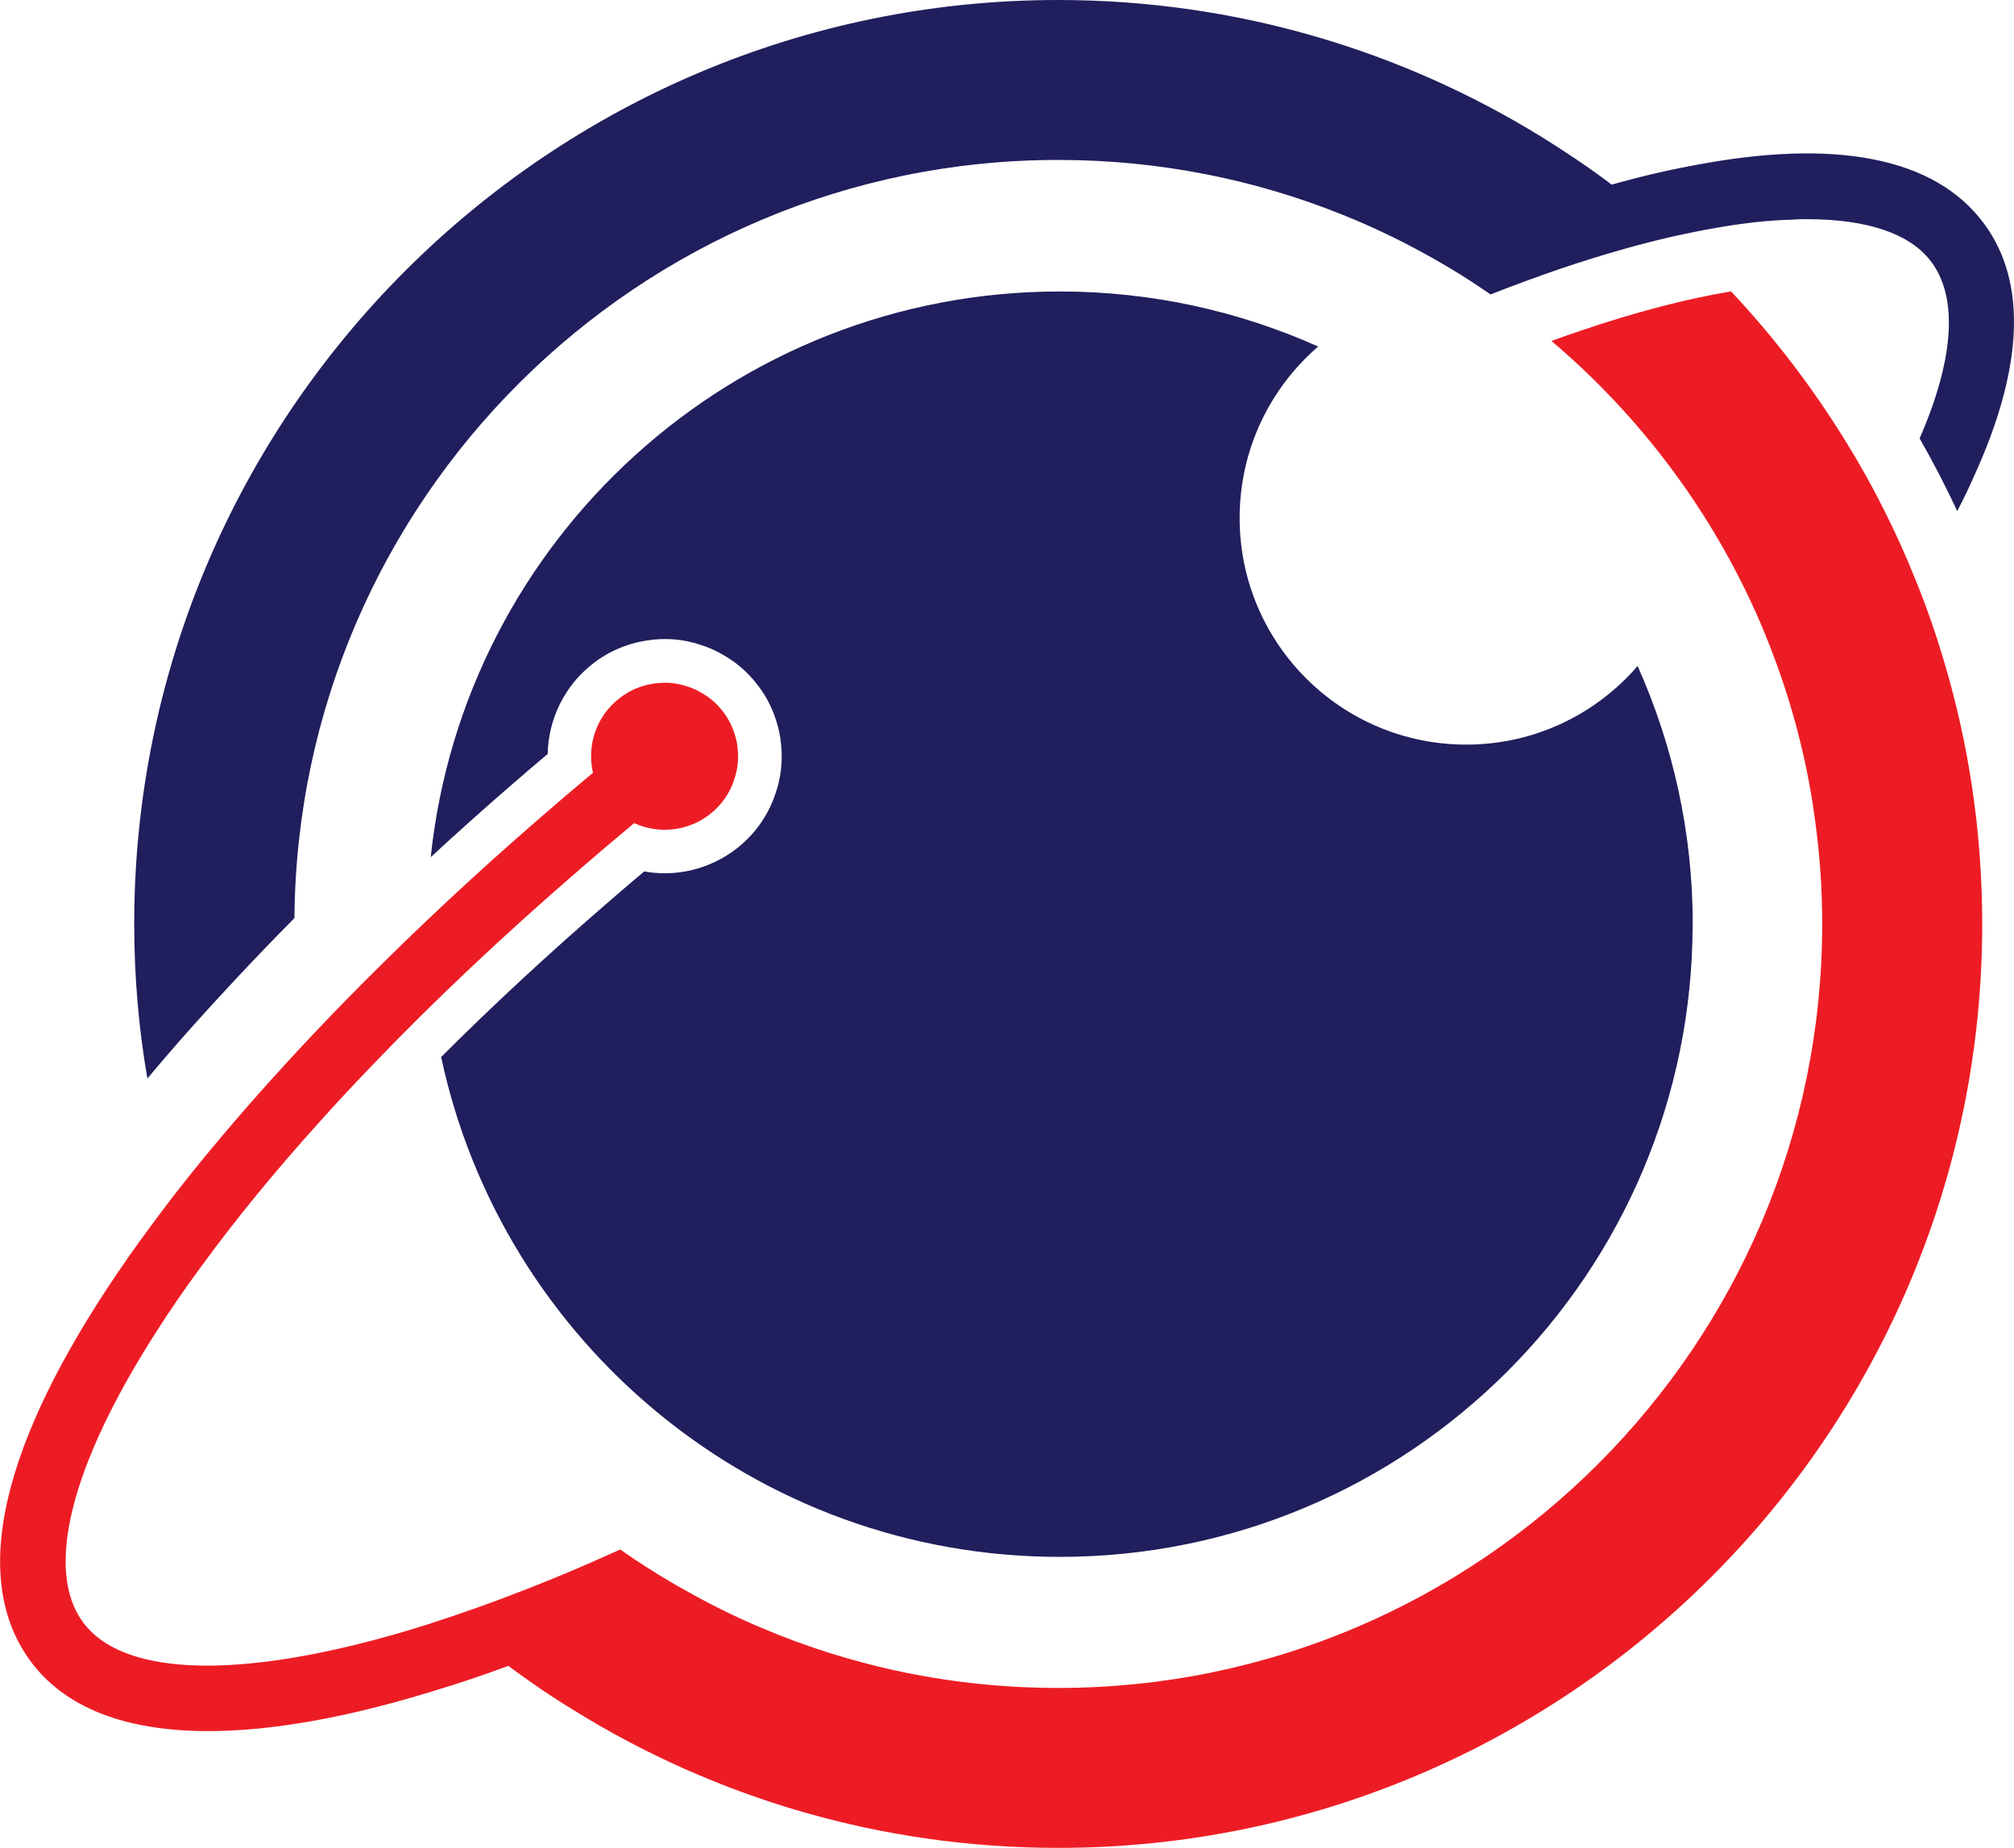
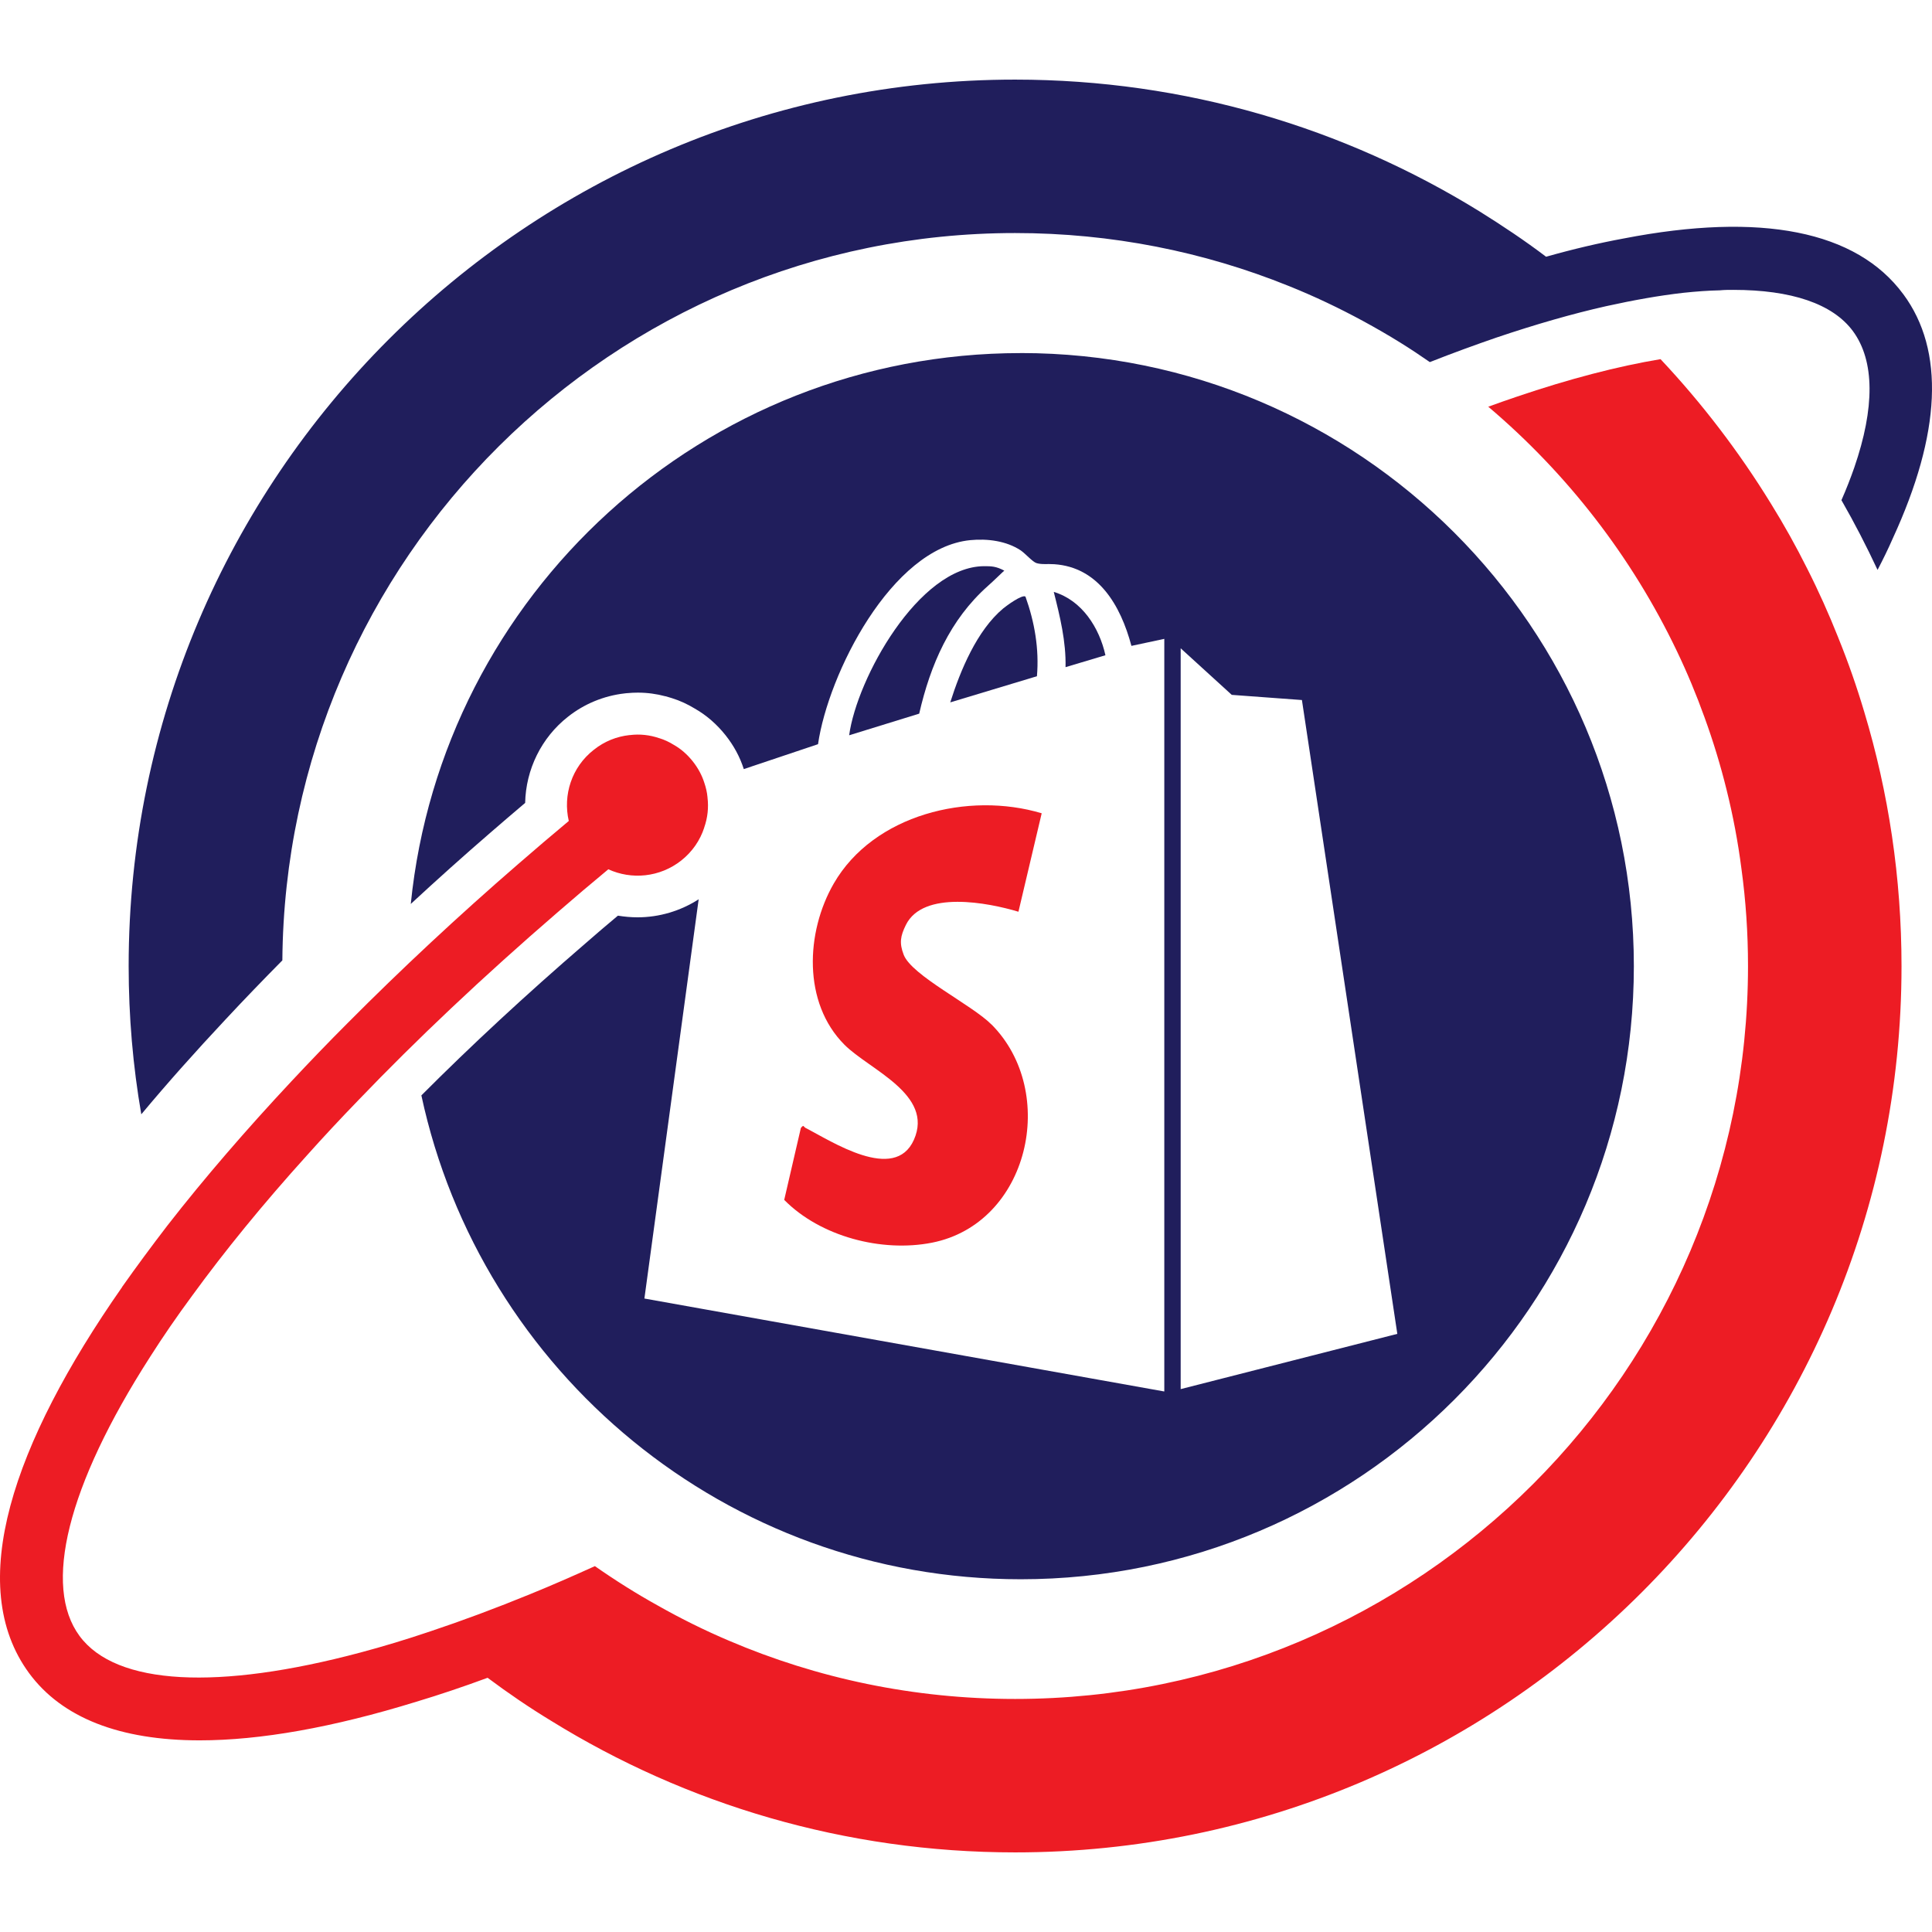
- <svg xmlns="http://www.w3.org/2000/svg" id="Layer_2" data-name="Layer 2" viewBox="0 0 512 469.75">
-   <defs>
-     <style>
+ <svg xmlns="http://www.w3.org/2000/svg" id="Layer_2" data-name="Layer 2" viewBox="0 0 512 512" version="1.1" width="512" height="512">
+   <defs id="defs4">
+     <style id="style2">
      .cls-1 {
        fill: #ed1c24;
      }

      .cls-2 {
        fill: #201e5c;
      }
    </style>
  </defs>
-   <g id="Layer_1-2" data-name="Layer 1">
-     <g>
-       <g>
-         <path class="cls-2" d="M504.39,56.87c-12.38-16.8-37.67-21.83-74.09-14.77-6.52,1.2-13.4,2.81-20.57,4.84-5.68-4.31-11.6-8.25-17.64-12.02C356.27,12.8,314.11,0,269.02,0,139.49,0,34.12,105.37,34.12,234.9c0,13.4,1.14,26.55,3.35,39.29,6.88-8.25,14.35-16.62,22.31-25.12,4.84-5.2,9.93-10.47,15.07-15.67.84-106.45,87.55-192.74,194.17-192.74,25.59,0,50.05,4.96,72.42,13.99,6.88,2.75,13.52,5.92,19.91,9.39,3.29,1.79,6.52,3.65,9.69,5.62,2.69,1.67,5.32,3.41,7.89,5.2,6.04-2.39,11.96-4.54,17.7-6.52,10.29-3.47,20.03-6.28,29.06-8.31,7.3-1.61,14.05-2.81,20.39-3.53,3.41-.36,6.64-.6,9.69-.66,1.2-.12,2.39-.12,3.59-.12,15.31,0,26.31,3.65,31.69,10.94,5.8,7.89,5.8,20.33.36,36.12-.96,2.75-2.09,5.68-3.41,8.67,3.47,6.04,6.64,12.2,9.57,18.48,1.5-2.87,2.87-5.68,4.07-8.43,12.74-27.69,13.81-49.69,2.75-64.64Z" />
-         <path class="cls-1" d="M487.16,147.88c-2.49-6.26-5.22-12.36-8.25-18.33-2.94-5.89-6.14-11.61-9.58-17.16-8.46-13.77-18.28-26.62-29.27-38.31-11.28,1.87-24.17,5.22-38.1,9.95-2.49.83-5.02,1.74-7.55,2.65,20.9,17.7,38.02,39.76,49.96,64.72,2.74,5.72,5.18,11.57,7.34,17.58,2.28,6.26,4.23,12.65,5.85,19.2,1.7,6.84,3.03,13.85,3.94,20.94,1.16,8.46,1.74,17.04,1.74,25.79,0,107.05-87.11,194.21-194.21,194.21-26.87,0-52.49-5.47-75.79-15.42-6.47-2.74-12.73-5.85-18.82-9.29-5.76-3.19-11.36-6.72-16.75-10.49-5.76,2.61-11.44,5.1-17.04,7.38-9.2,3.77-18.12,7.09-26.58,9.91-6.38,2.16-12.56,4.02-18.49,5.6-37.61,10.03-64.76,8.79-74.46-4.39-9.7-13.14-3.4-39.55,18.74-74.01,3.32-5.22,7.05-10.66,11.15-16.21,8.54-11.73,18.66-24.17,30.43-37.19,4.27-4.77,8.79-9.62,13.56-14.55,15.34-16,33-32.71,52.9-49.88,4.35-3.77,8.79-7.55,13.35-11.32,6.14,2.82,13.64,2.16,19.32-2.32,2.94-2.32,5.02-5.39,6.09-8.71v-.04c.91-2.57,1.2-5.27.87-7.96v-.08c-.12-1.29-.41-2.53-.83-3.77-.62-1.99-1.66-3.94-3.07-5.72-1.45-1.82-3.15-3.32-5.06-4.39-1.2-.75-2.45-1.33-3.77-1.74h-.04c-2.49-.87-5.18-1.16-7.79-.83h-.12c-3.36.37-6.59,1.62-9.45,3.9-5.89,4.6-8.21,12.02-6.63,18.86-4.52,3.77-9,7.59-13.43,11.44-15.76,13.64-30.97,27.82-45.23,42.17-5.1,5.1-10.03,10.24-14.84,15.38-11.98,12.81-23.05,25.62-32.84,38.19-4.23,5.51-8.25,10.95-12.02,16.29v.04c-29.02,41.54-41.75,79.03-24.67,102.29,8.75,11.9,24.13,17.83,45.23,17.83,16,0,35.28-3.4,57.42-10.24,6.05-1.82,12.36-3.94,18.87-6.34,5.43,4.06,11.03,7.88,16.83,11.4,35.78,22.14,77.91,34.87,122.97,34.87,129.48,0,234.88-105.35,234.88-234.84,0-23.43-3.44-46.02-9.87-67.37-1.99-6.68-4.27-13.23-6.88-19.65Z" />
+   <g id="Layer_1-2" data-name="Layer 1" transform="matrix(1.000057,0,0,1.000057,-0.02673865,21.09656)">
+     <g id="g24">
+       <g id="g10">
+         <path class="cls-2" d="M 504.39,56.87 C 492.01,40.07 466.72,35.04 430.3,42.1 c -6.52,1.2 -13.4,2.81 -20.57,4.84 -5.68,-4.31 -11.6,-8.25 -17.64,-12.02 C 356.27,12.8 314.11,0 269.02,0 139.49,0 34.12,105.37 34.12,234.9 c 0,13.4 1.14,26.55 3.35,39.29 6.88,-8.25 14.35,-16.62 22.31,-25.12 4.84,-5.2 9.93,-10.47 15.07,-15.67 0.84,-106.45 87.55,-192.74 194.17,-192.74 25.59,0 50.05,4.96 72.42,13.99 6.88,2.75 13.52,5.92 19.91,9.39 3.29,1.79 6.52,3.65 9.69,5.62 2.69,1.67 5.32,3.41 7.89,5.2 6.04,-2.39 11.96,-4.54 17.7,-6.52 10.29,-3.47 20.03,-6.28 29.06,-8.31 7.3,-1.61 14.05,-2.81 20.39,-3.53 3.41,-0.36 6.64,-0.6 9.69,-0.66 1.2,-0.12 2.39,-0.12 3.59,-0.12 15.31,0 26.31,3.65 31.69,10.94 5.8,7.89 5.8,20.33 0.36,36.12 -0.96,2.75 -2.09,5.68 -3.41,8.67 3.47,6.04 6.64,12.2 9.57,18.48 1.5,-2.87 2.87,-5.68 4.07,-8.43 12.74,-27.69 13.81,-49.69 2.75,-64.64 z" id="path6" />
+         <path class="cls-1" d="m 487.16,147.88 c -2.49,-6.26 -5.22,-12.36 -8.25,-18.33 -2.94,-5.89 -6.14,-11.61 -9.58,-17.16 -8.46,-13.77 -18.28,-26.62 -29.27,-38.31 -11.28,1.87 -24.17,5.22 -38.1,9.95 -2.49,0.83 -5.02,1.74 -7.55,2.65 20.9,17.7 38.02,39.76 49.96,64.72 2.74,5.72 5.18,11.57 7.34,17.58 2.28,6.26 4.23,12.65 5.85,19.2 1.7,6.84 3.03,13.85 3.94,20.94 1.16,8.46 1.74,17.04 1.74,25.79 0,107.05 -87.11,194.21 -194.21,194.21 -26.87,0 -52.49,-5.47 -75.79,-15.42 -6.47,-2.74 -12.73,-5.85 -18.82,-9.29 -5.76,-3.19 -11.36,-6.72 -16.75,-10.49 -5.76,2.61 -11.44,5.1 -17.04,7.38 -9.2,3.77 -18.12,7.09 -26.58,9.91 -6.38,2.16 -12.56,4.02 -18.49,5.6 -37.61,10.03 -64.76,8.79 -74.46,-4.39 -9.7,-13.14 -3.4,-39.55 18.74,-74.01 3.32,-5.22 7.05,-10.66 11.15,-16.21 8.54,-11.73 18.66,-24.17 30.43,-37.19 4.27,-4.77 8.79,-9.62 13.56,-14.55 15.34,-16 33,-32.71 52.9,-49.88 4.35,-3.77 8.79,-7.55 13.35,-11.32 6.14,2.82 13.64,2.16 19.32,-2.32 2.94,-2.32 5.02,-5.39 6.09,-8.71 v -0.04 c 0.91,-2.57 1.2,-5.27 0.87,-7.96 v -0.08 c -0.12,-1.29 -0.41,-2.53 -0.83,-3.77 -0.62,-1.99 -1.66,-3.94 -3.07,-5.72 -1.45,-1.82 -3.15,-3.32 -5.06,-4.39 -1.2,-0.75 -2.45,-1.33 -3.77,-1.74 h -0.04 c -2.49,-0.87 -5.18,-1.16 -7.79,-0.83 h -0.12 c -3.36,0.37 -6.59,1.62 -9.45,3.9 -5.89,4.6 -8.21,12.02 -6.63,18.86 -4.52,3.77 -9,7.59 -13.43,11.44 -15.76,13.64 -30.97,27.82 -45.23,42.17 -5.1,5.1 -10.03,10.24 -14.84,15.38 -11.98,12.81 -23.05,25.62 -32.84,38.19 -4.23,5.51 -8.25,10.95 -12.02,16.29 v 0.04 C 3.37,361.51 -9.36,399 7.72,422.26 c 8.75,11.9 24.13,17.83 45.23,17.83 16,0 35.28,-3.4 57.42,-10.24 6.05,-1.82 12.36,-3.94 18.87,-6.34 5.43,4.06 11.03,7.88 16.83,11.4 35.78,22.14 77.91,34.87 122.97,34.87 129.48,0 234.88,-105.35 234.88,-234.84 0,-23.43 -3.44,-46.02 -9.87,-67.37 -1.99,-6.68 -4.27,-13.23 -6.88,-19.65 z" id="path8" />
      </g>
-       <path class="cls-2" d="M430.3,234.93c0,88.85-72.04,160.87-160.87,160.87-77.25,0-141.78-54.45-157.28-127.07,13.05-13.07,27.45-26.41,42.98-39.81,2.99-2.59,5.85-5.03,8.64-7.38,1.73.31,3.48.47,5.23.47,6.65,0,13.18-2.28,18.41-6.4,4.61-3.63,7.97-8.46,9.77-13.98l.55-1.71v-.09c.91-3.32,1.2-6.76.86-10.23l-.04-.55c-.2-2.06-.64-4.08-1.28-6-1.04-3.32-2.7-6.45-4.98-9.3-2.3-2.92-5.03-5.27-8.06-7.04-1.95-1.17-4.01-2.13-6.14-2.77l-1.64-.51h-.04c-2.39-.64-4.85-.97-7.33-.97-.91,0-1.82.04-2.72.13h-.13l-.6.09c-5.56.6-10.79,2.77-15.06,6.16-7.09,5.56-11.16,14.02-11.34,22.84-3.08,2.59-6.14,5.21-9.15,7.82-6.98,6.05-13.85,12.18-20.58,18.41,8.51-80.83,76.87-143.81,159.96-143.81,23.39,0,45.59,5.03,65.64,14-12.23,10.57-19.96,26.16-19.96,43.6,0,31.81,25.79,57.6,57.6,57.6,17.41,0,33.01-7.75,43.57-19.98,8.97,20.05,14.02,42.27,14.02,65.64Z" />
+       <g id="g22">
+         <path class="cls-2" d="m 270.53,72.47 c -84.18,0 -153.38,64 -161.65,145.98 6.91,-6.4 13.98,-12.74 21.18,-18.96 2.99,-2.59 6.07,-5.23 9.13,-7.82 0.18,-8.82 4.28,-17.3 11.36,-22.84 4.28,-3.39 9.5,-5.56 15.04,-6.18 l 0.62,-0.07 h 0.13 c 0.91,-0.09 1.82,-0.13 2.72,-0.13 2.48,0 4.94,0.33 7.31,0.97 h 0.07 l 1.64,0.49 c 2.13,0.66 4.19,1.62 6.11,2.79 3.06,1.75 5.78,4.12 8.09,7.02 2.22,2.79 3.83,5.8 4.85,8.99 l 19.67,-6.6 c 2.7,-18.61 19.43,-52.01 40.34,-54.07 4.5,-0.44 9.55,0.18 13.38,2.72 1.28,0.89 3.15,3.06 4.19,3.37 1.42,0.42 2.81,0.16 4.72,0.29 11.59,0.8 17.52,10.77 20.42,21.64 l 8.71,-1.86 v 199.44 l -137.77,-24.63 14.38,-105.8 c -4.81,3.1 -10.46,4.78 -16.19,4.78 -1.73,0 -3.48,-0.16 -5.21,-0.44 -2.79,2.33 -5.65,4.76 -8.64,7.38 -15.71,13.54 -30.28,27.05 -43.44,40.25 15.71,73.3 80.86,128.22 158.83,128.22 89.72,0 162.47,-72.73 162.47,-162.47 0,-89.74 -72.75,-162.47 -162.47,-162.47 z M 312.9,347.01 V 150.7 l 13.54,12.34 c 0,0 9.06,0.66 18.59,1.37 l 25.28,167.96 -57.4,14.64 z" id="path12" />
+         <path class="cls-1" d="m 262.78,250.39 c 17.79,17.89 9.97,52.73 -15.78,57.82 -13.36,2.63 -29.58,-1.63 -39.16,-11.34 l 4.41,-19.05 c 0.81,-1.03 0.68,-0.31 1.28,0 6.79,3.46 23.56,14.58 28.67,3.14 5.38,-12.06 -11.81,-18.58 -18.41,-25.22 -11.07,-11.11 -10.26,-29.81 -2.81,-42.72 10.57,-18.29 35.73,-24.41 55.09,-18.6 l -6.16,26.09 c -8.03,-2.42 -25.28,-5.75 -29.83,3.5 -1.45,2.94 -1.78,4.78 -0.58,7.9 2.13,5.52 18.08,13.26 23.27,18.49 z" id="path14" />
+         <path class="cls-2" d="m 266.17,130.12 c -0.19,0.1 -2.67,2.57 -4.36,4.06 -10.05,8.92 -15.23,20.89 -18.2,33.84 l -18.56,5.73 c 2.03,-15.02 18.39,-44.72 35.77,-44.81 1.86,0 3.12,0 5.34,1.18 z" id="path16" />
+         <path class="cls-2" d="m 274.82,158.1 -22.98,6.93 c 2.69,-8.48 7.07,-19.07 14.03,-24.89 0.89,-0.74 5.01,-3.76 5.9,-3.14 2.42,6.76 3.66,13.88 3.04,21.1 z" id="path18" />
+         <path class="cls-2" d="m 292.96,152.54 -10.57,3.16 c 0.15,-6.81 -1.47,-13.41 -3.12,-19.94 7.49,2.23 12.08,9.5 13.69,16.78 z" id="path20" />
+       </g>
    </g>
  </g>
</svg>
